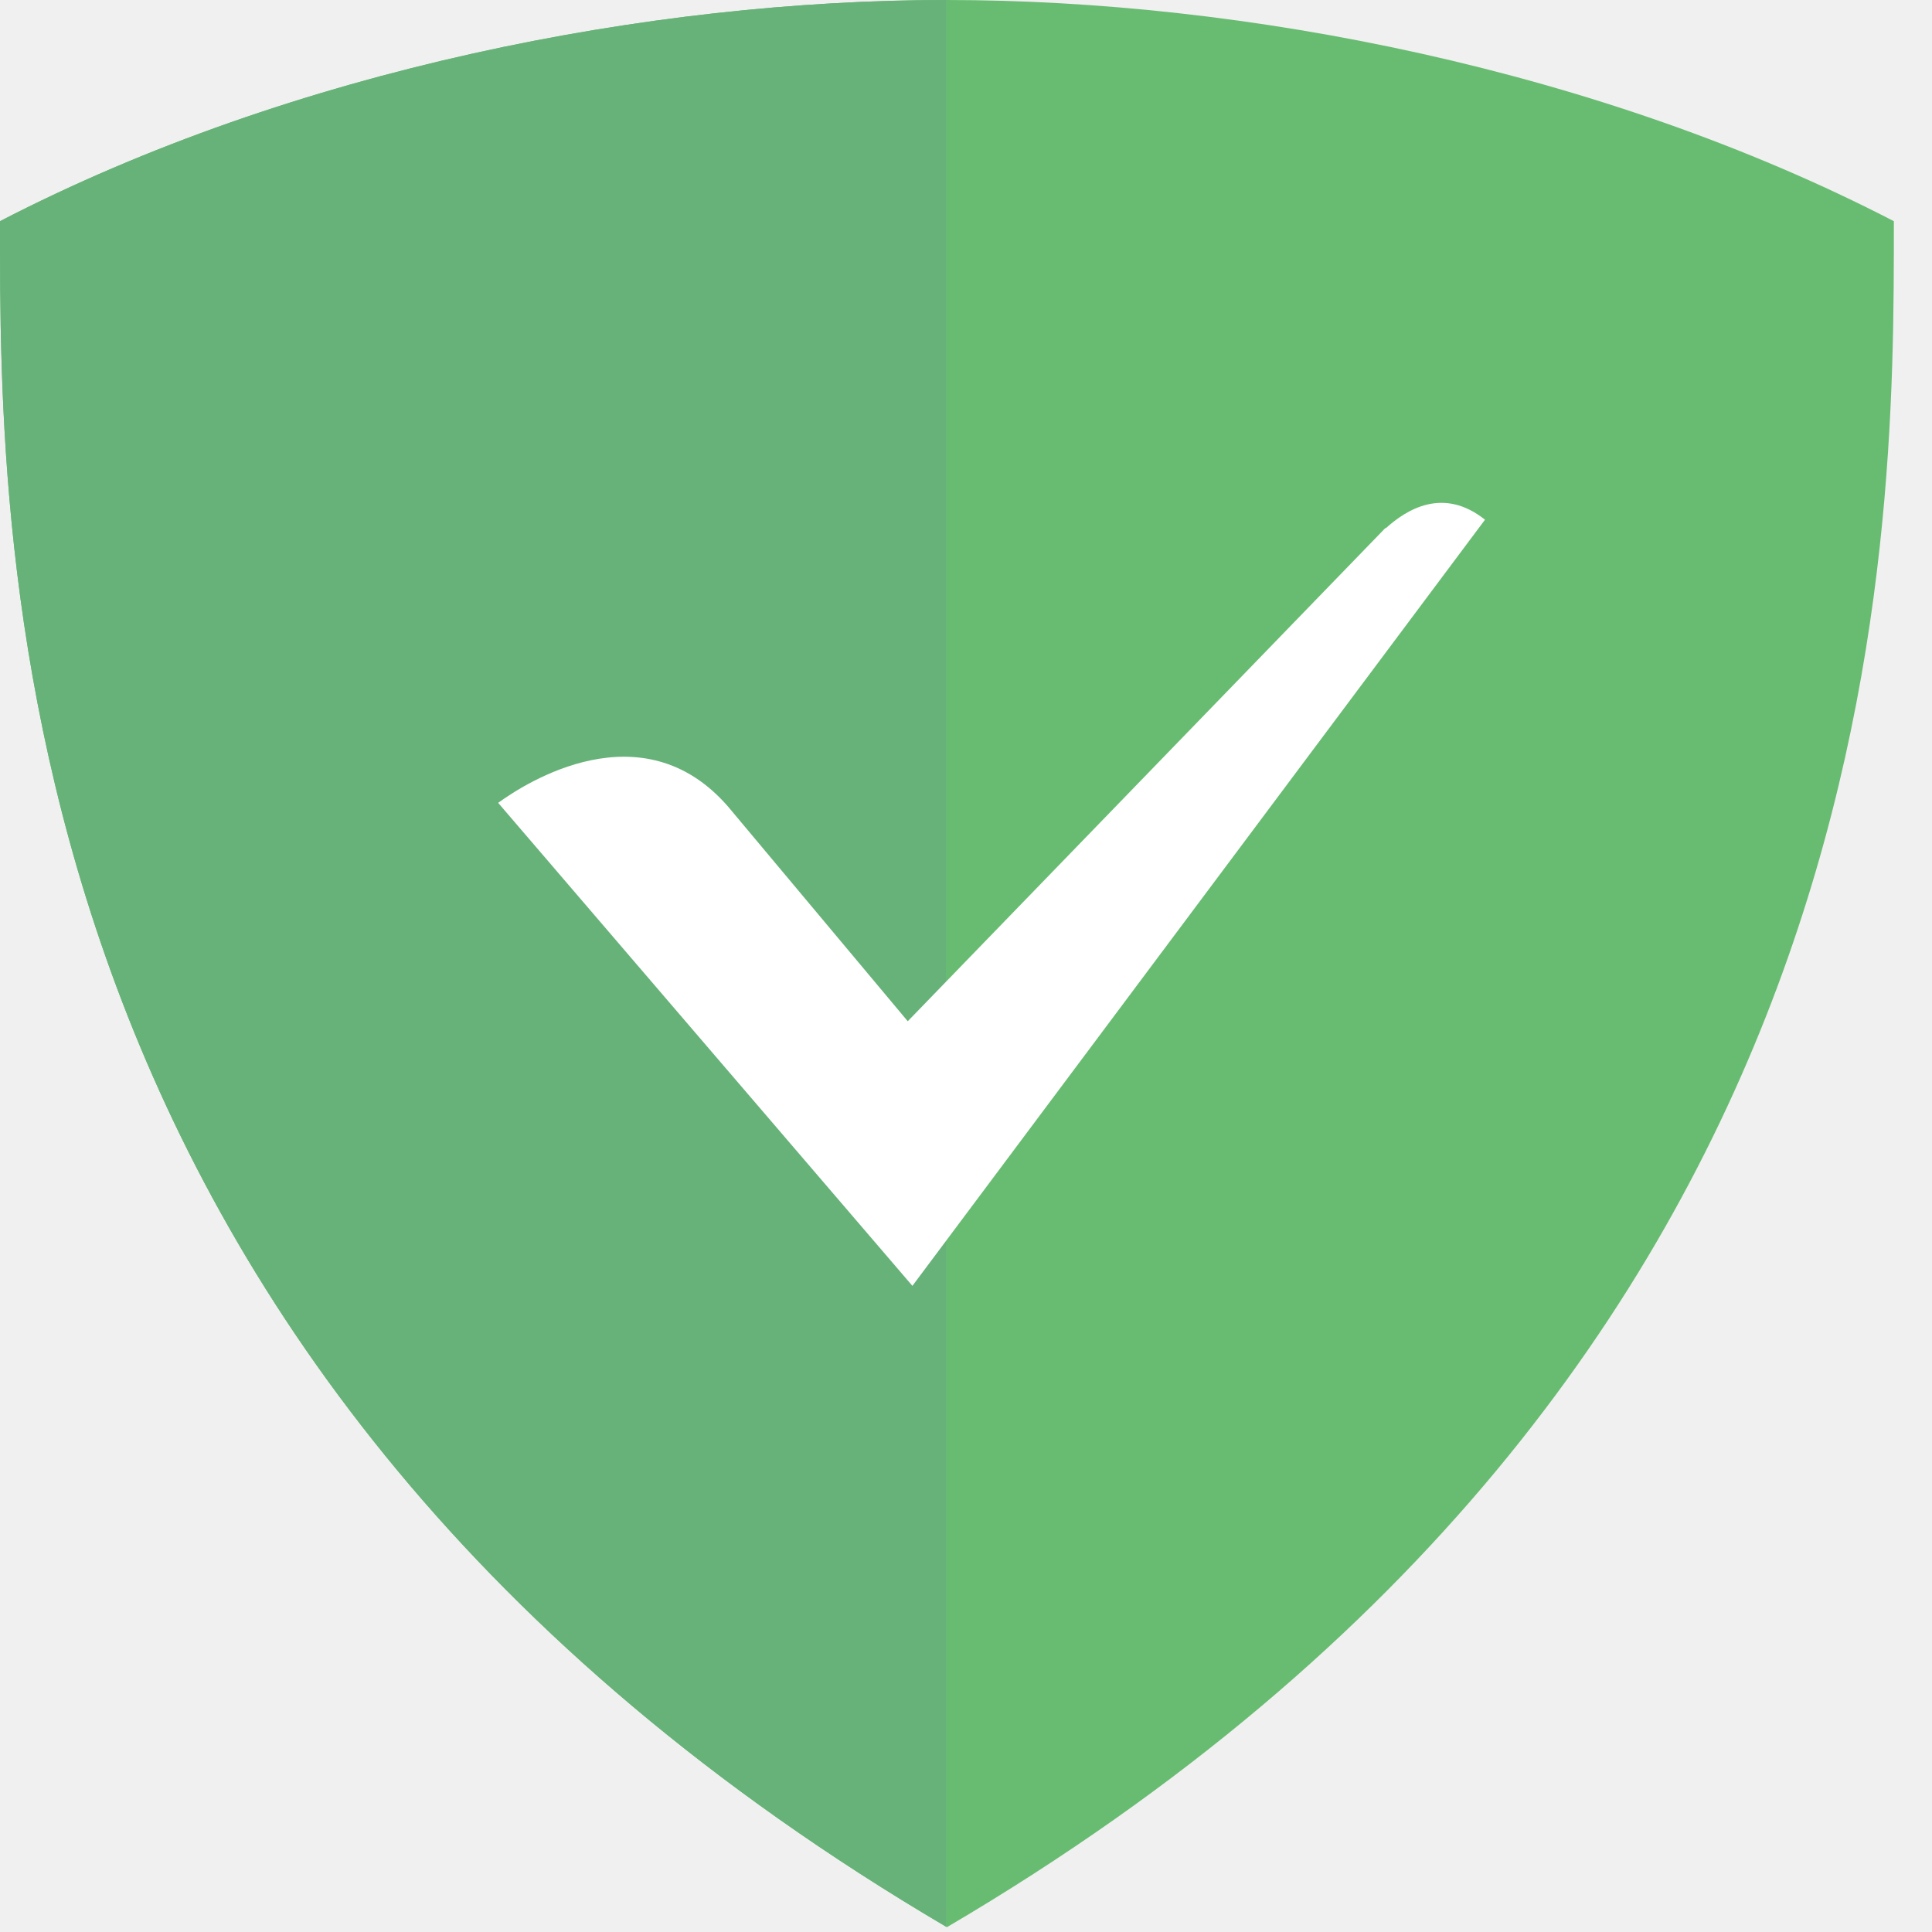
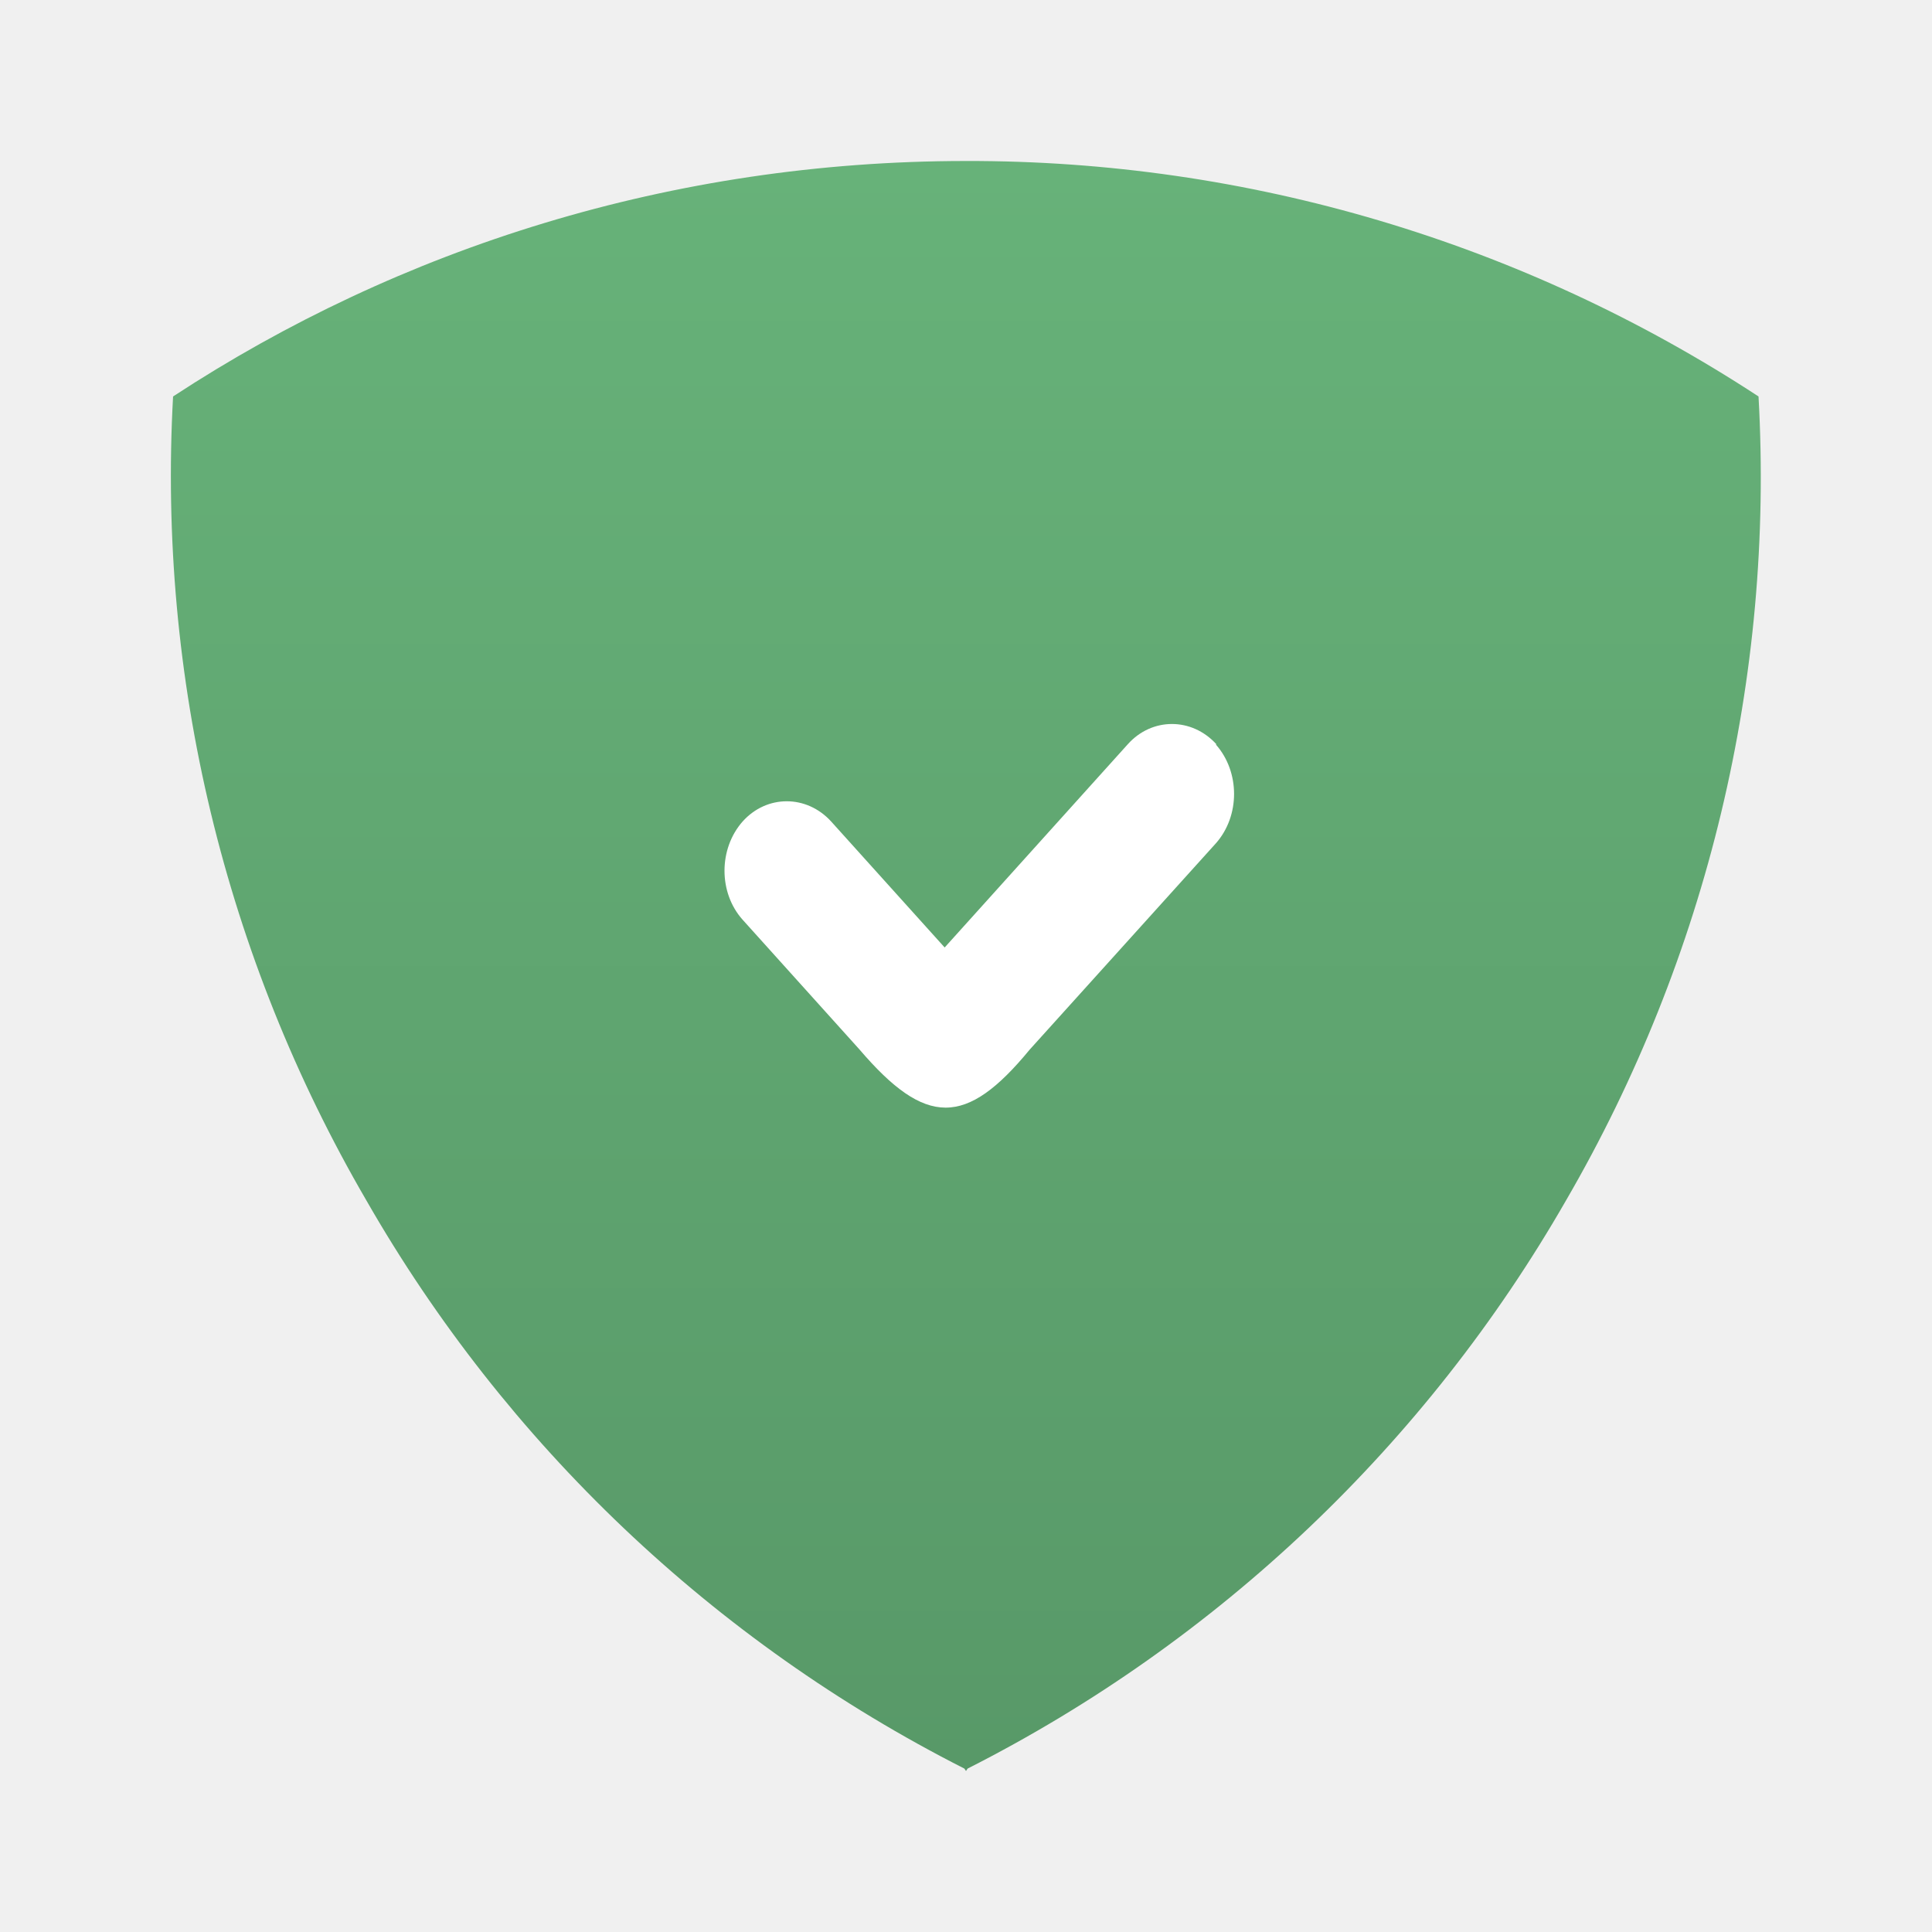
- <svg xmlns="http://www.w3.org/2000/svg" width="27px" height="27px" viewBox="0 0 27 27" version="1.1">
-   <defs />
-   <g id="01" stroke="none" stroke-width="1" fill="none" fill-rule="evenodd">
-     <g id="Artboard" transform="translate(-20, -17)">
-       <g id="Group-9" transform="translate(20, 17)">
-         <g id="Group-8">
-           <g id="Group-7">
-             <path d="M13.233,0 C9.097,0 4.108,0.966 4.05824813e-06,3.091 C4.05824813e-06,7.682 -0.057,19.118 13.233,26.933 C26.524,19.118 26.467,7.682 26.467,3.091 C22.359,0.966 17.37,0 13.233,0 L13.233,0 Z" id="Path" fill="#68BC71" />
-             <path d="M13.22,26.925 C-0.057,19.111 4.05824813e-06,7.68 4.05824813e-06,3.091 C4.103,0.968 9.086,0.002 13.22,3.43653112e-06 L13.22,26.925 Z" id="Combined-Shape" fill="#67B279" />
-           </g>
-           <path d="M12.751,17.97 L20.753,7.263 C20.167,6.796 19.652,7.125 19.369,7.38 L19.359,7.381 L12.686,14.272 L10.172,11.269 C8.973,9.893 7.343,10.942 6.962,11.22 L12.751,17.97" id="Fill-11" fill="#FFFFFF" />
-         </g>
-       </g>
-     </g>
-   </g>
+ <svg xmlns="http://www.w3.org/2000/svg" fill="none" viewBox="0 0 48 48">
+   <path fill="url(#a)" fill-rule="evenodd" d="M24 4C16.7 4 9.93 6.16 4.3 9.85a35.78 35.78 0 0 0 4.8 19.97 35.78 35.78 0 0 0 14.86 14.12L24 44l.04-.06a35.8 35.8 0 0 0 14.87-14.12 35.78 35.78 0 0 0 4.78-19.97A35.78 35.78 0 0 0 24 4Z" clip-rule="evenodd" />
+   <path fill="#fff" fill-rule="evenodd" d="M30.21 18.5c.6.68.6 1.77 0 2.45l-4.63 5.13C24 28 23 28 21.35 26.07l-2.9-3.22c-.6-.67-.6-1.76 0-2.44.6-.67 1.59-.67 2.2 0l2.82 3.13 4.55-5.05c.6-.67 1.59-.67 2.2 0Z" clip-rule="evenodd" />
+   <defs>
+     <linearGradient id="a" x1="24" x2="24" y1="4" y2="44" gradientUnits="userSpaceOnUse">
+       <stop stop-color="#67B279" />
+       <stop offset="1" stop-color="#589968" />
+     </linearGradient>
+   </defs>
</svg>
